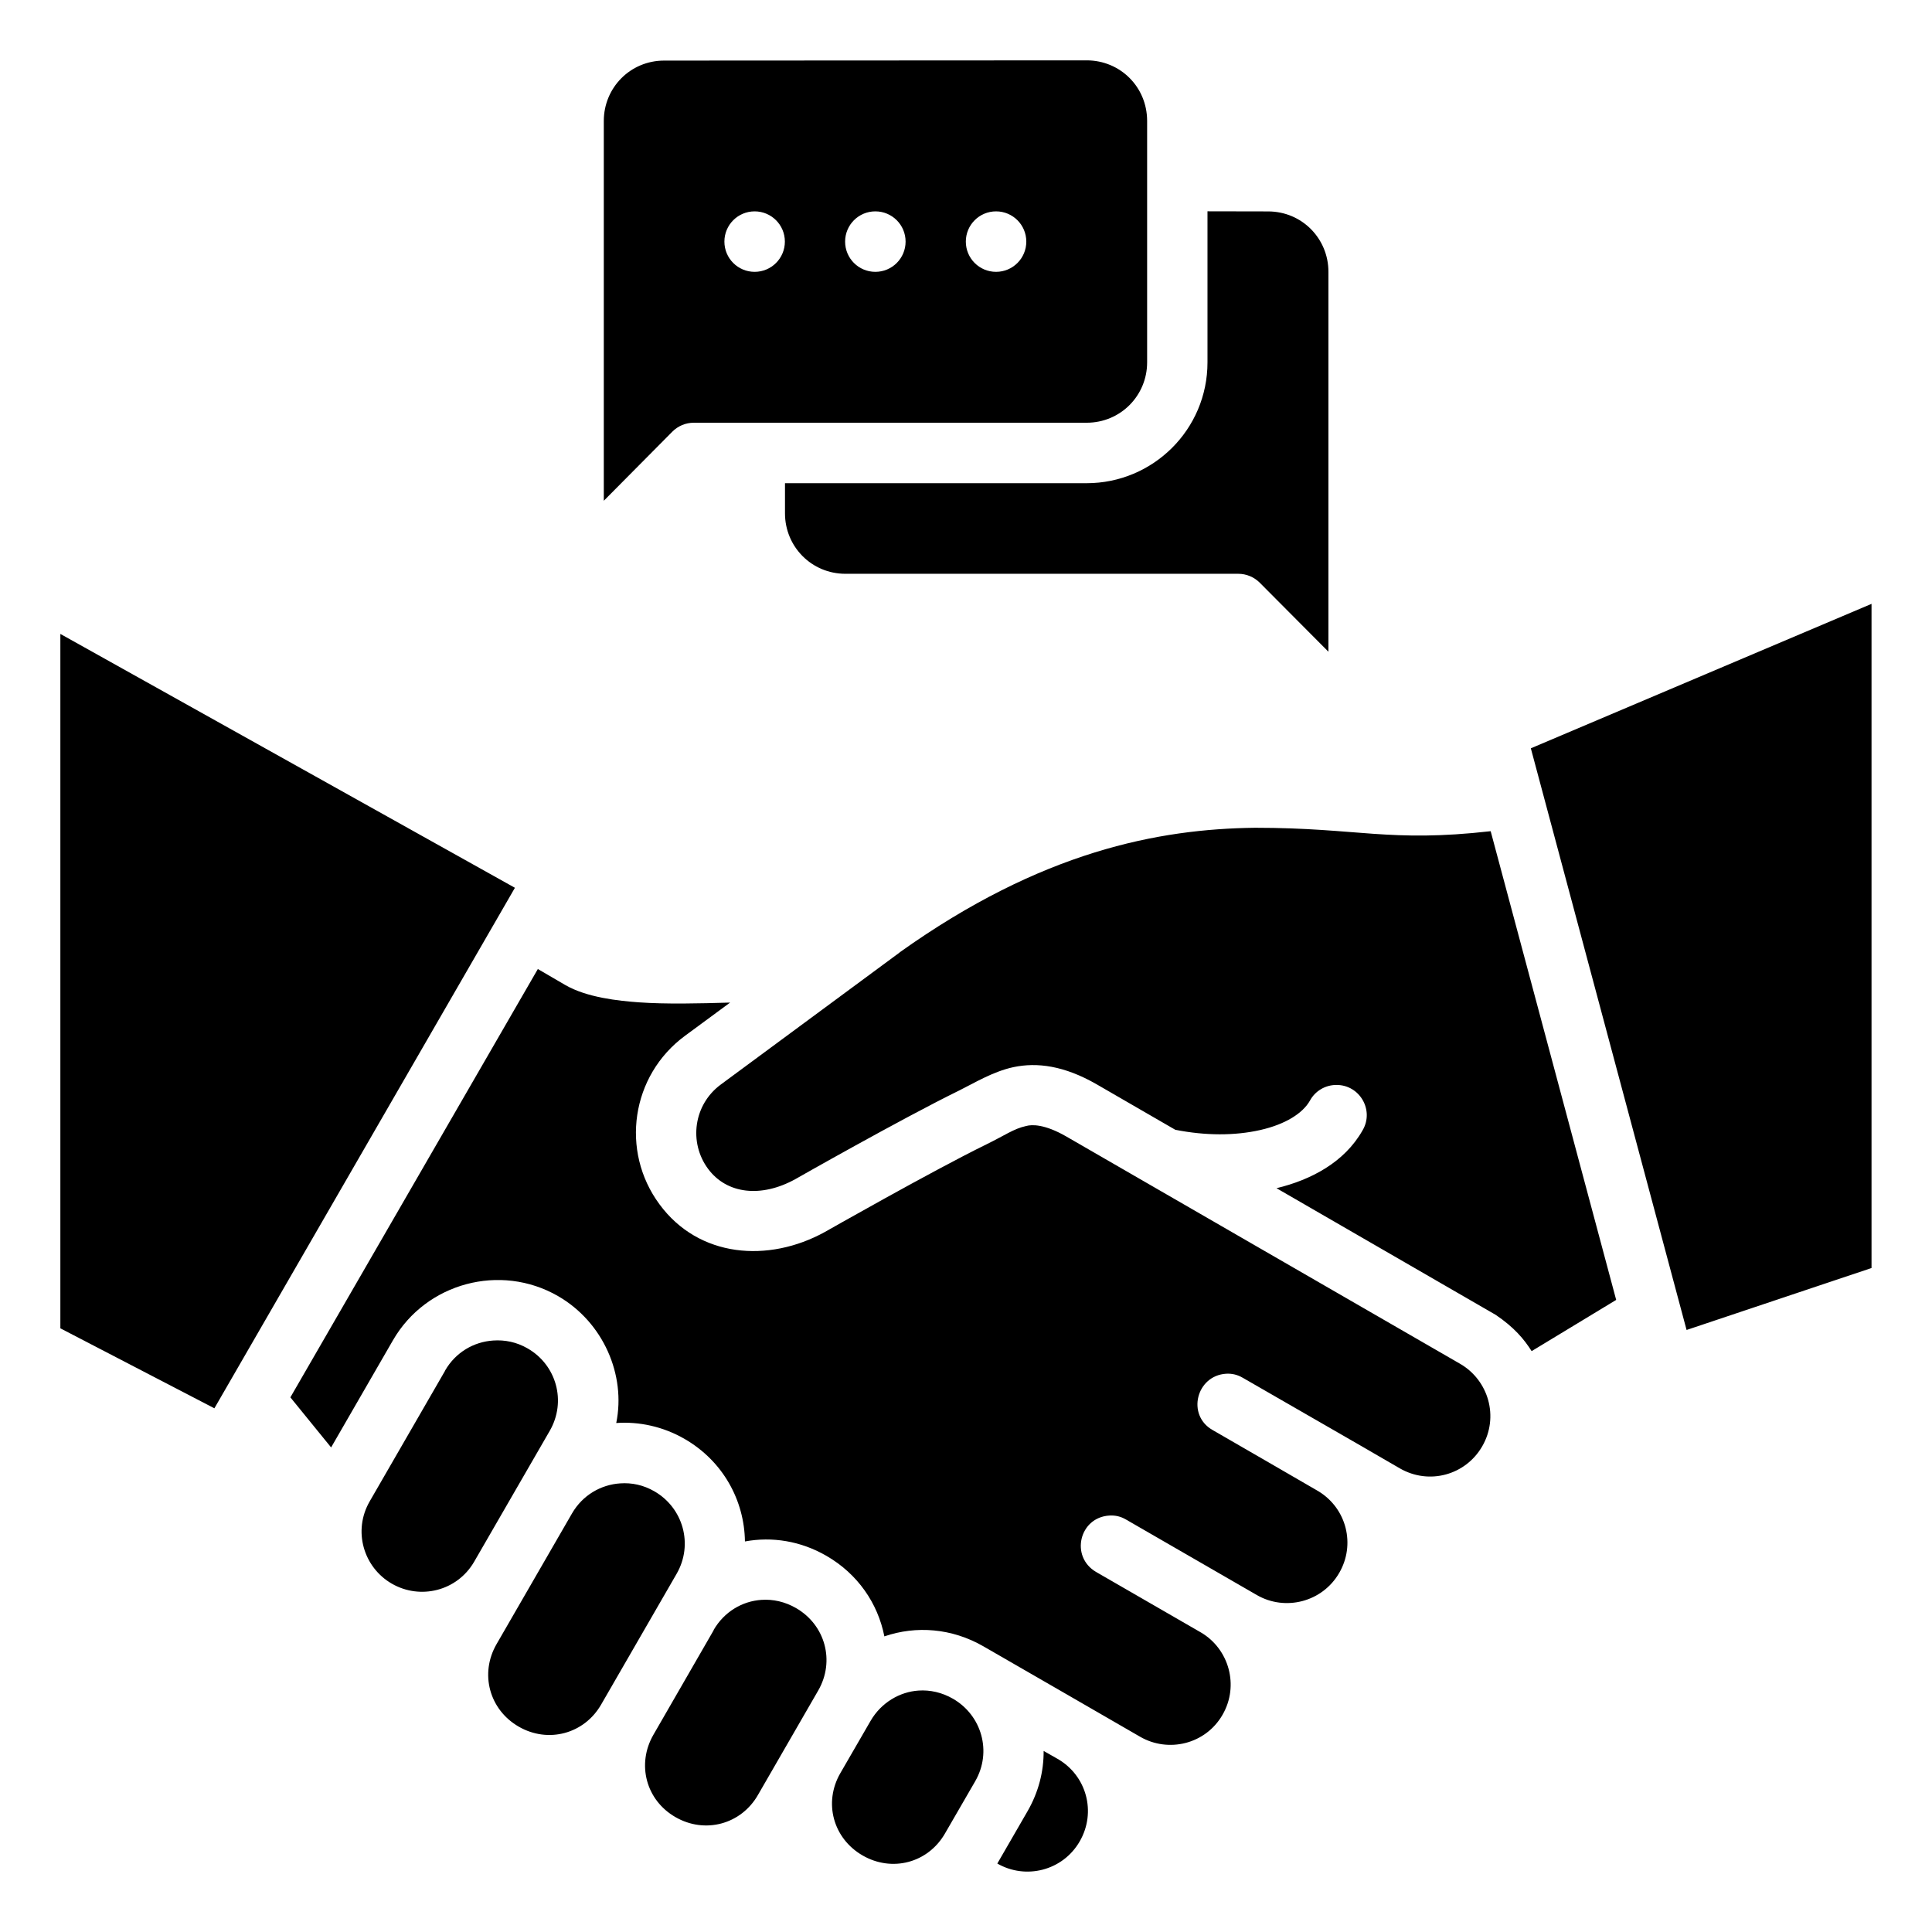
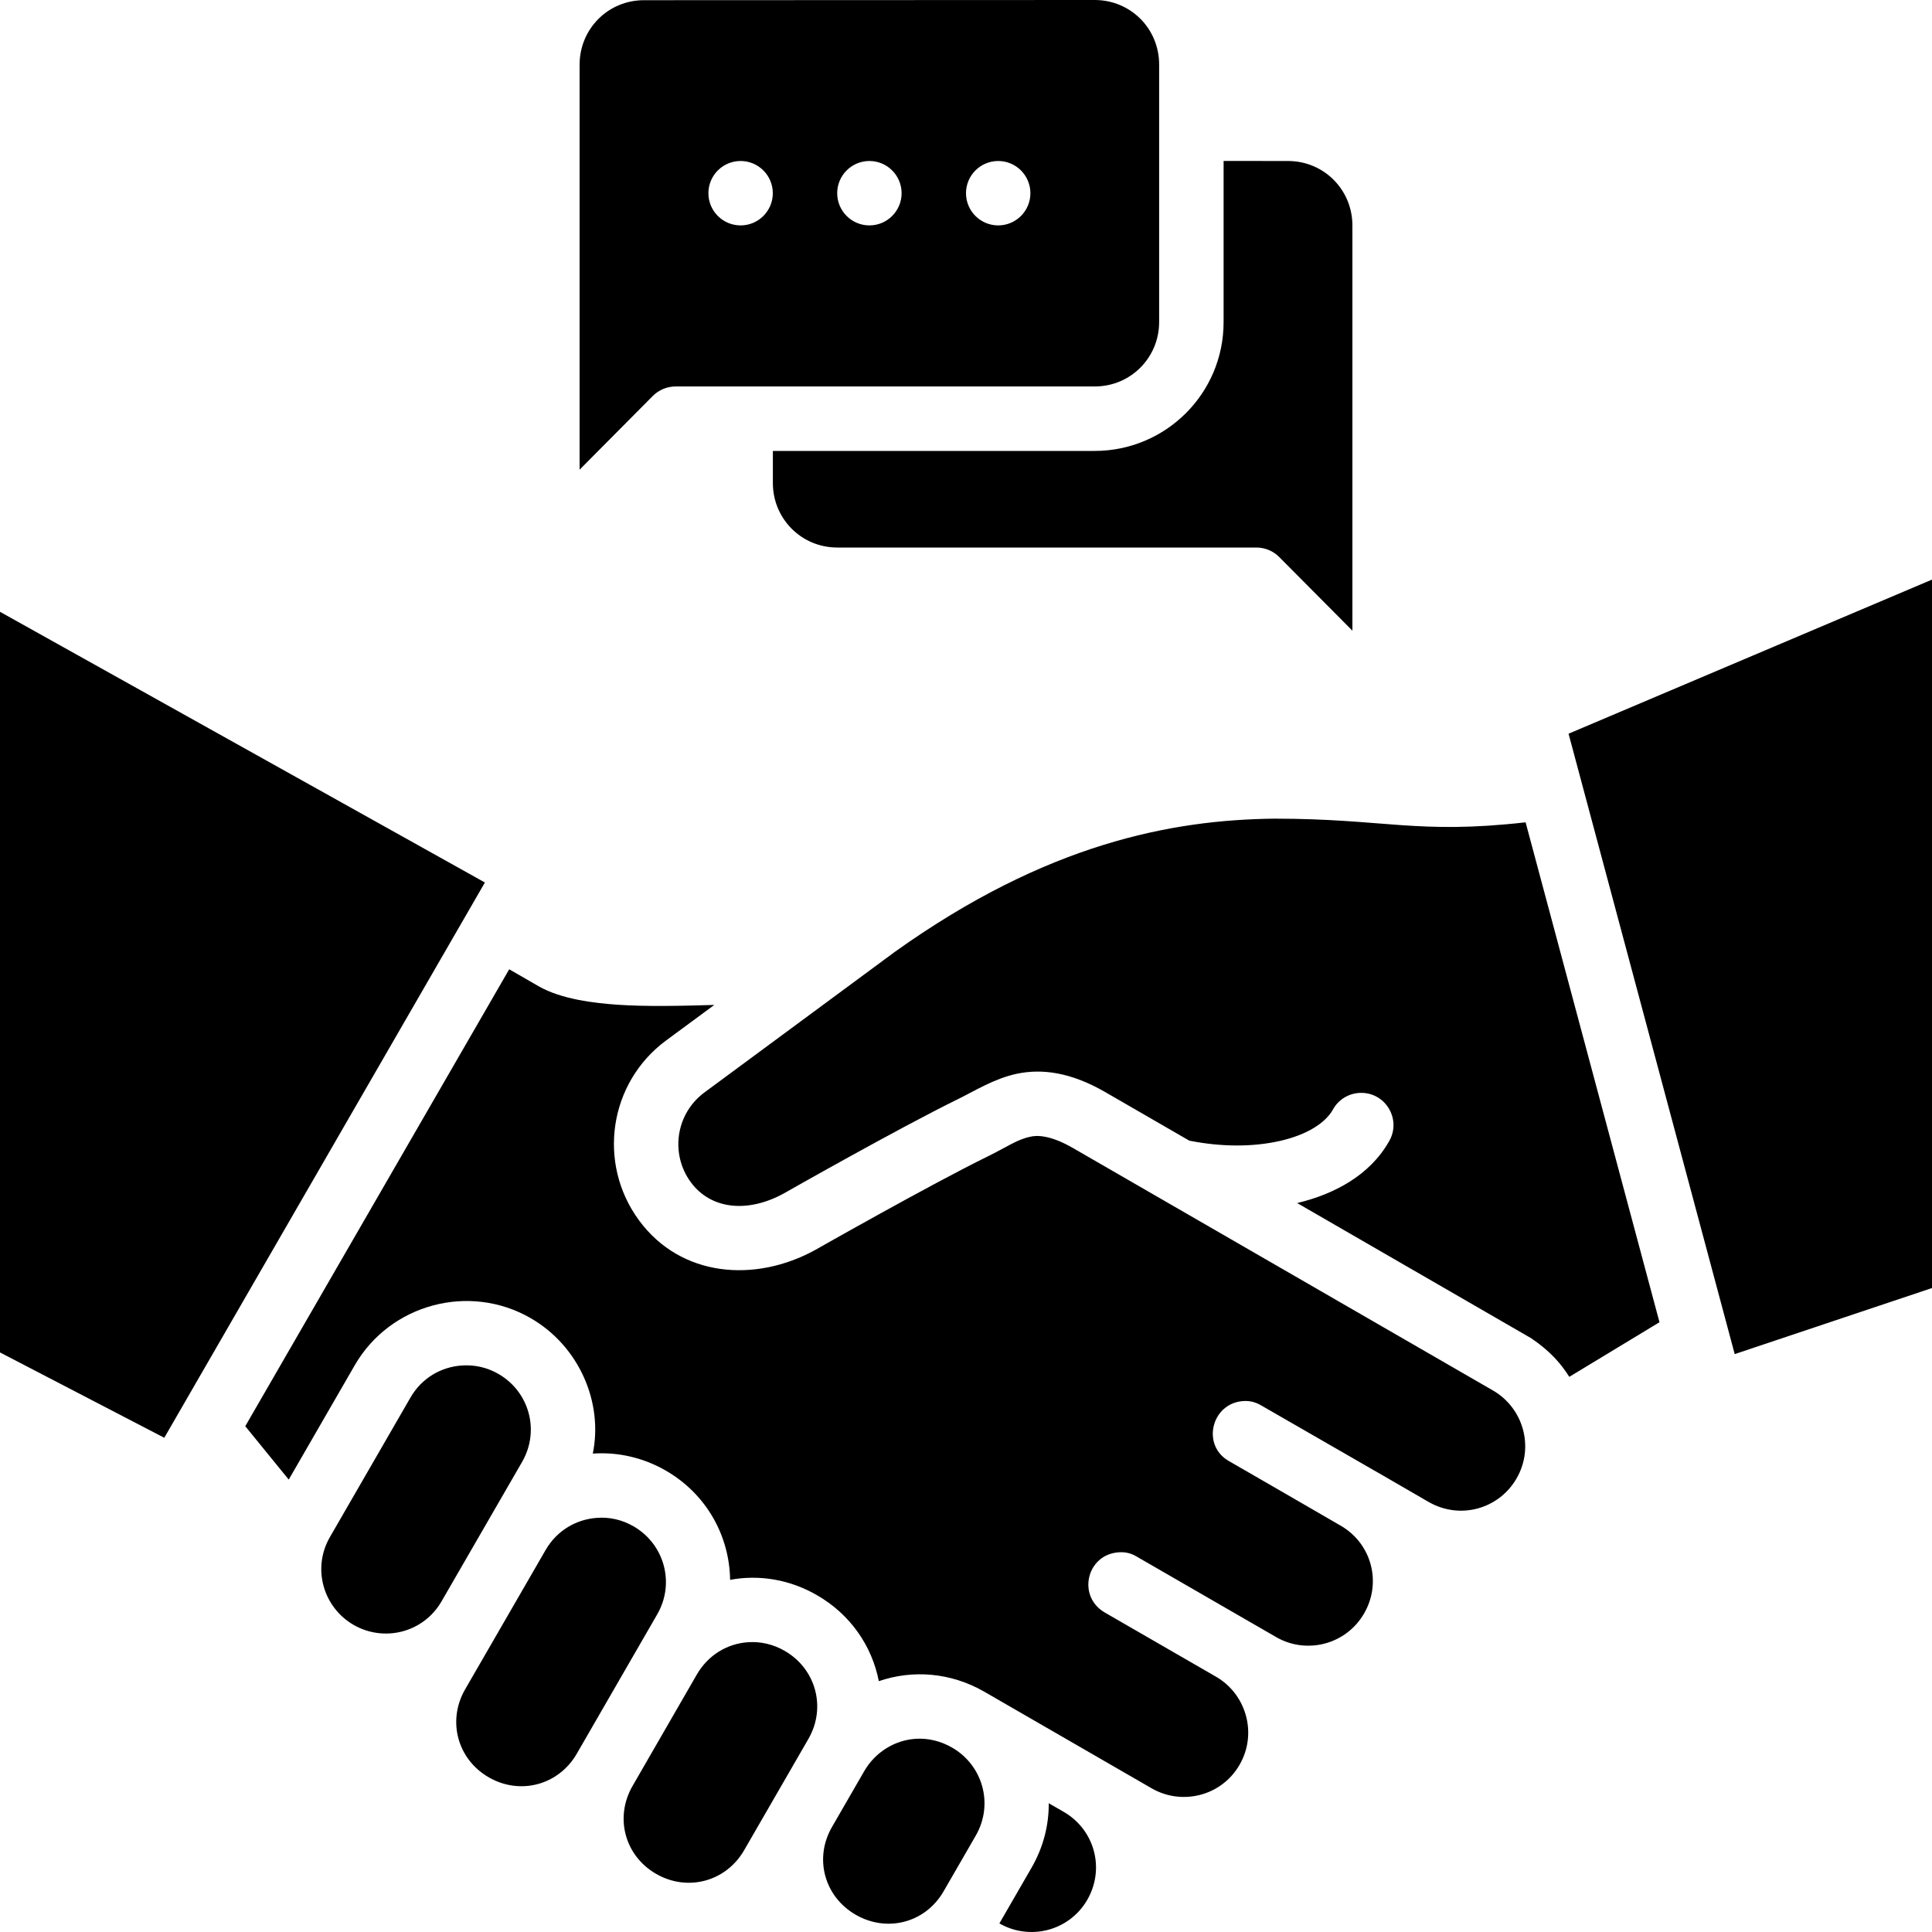
- <svg xmlns="http://www.w3.org/2000/svg" width="40" height="40" viewBox="0 0 16.933 16.933" version="1.1" id="svg8">
-   <defs id="defs2" />
-   <g id="layer1">
-     <path style="color:#000000;font-style:normal;font-variant:normal;font-weight:normal;font-stretch:normal;font-size:medium;line-height:normal;font-family:sans-serif;font-variant-ligatures:normal;font-variant-position:normal;font-variant-caps:normal;font-variant-numeric:normal;font-variant-alternates:normal;font-feature-settings:normal;text-indent:0;text-align:start;text-decoration:none;text-decoration-line:none;text-decoration-style:solid;text-decoration-color:#000000;letter-spacing:normal;word-spacing:normal;text-transform:none;writing-mode:lr-tb;direction:ltr;text-orientation:mixed;dominant-baseline:auto;baseline-shift:baseline;text-anchor:start;white-space:normal;shape-padding:0;clip-rule:nonzero;display:inline;overflow:visible;visibility:visible;opacity:1;isolation:auto;mix-blend-mode:normal;color-interpolation:sRGB;color-interpolation-filters:linearRGB;solid-color:#000000;solid-opacity:1;vector-effect:none;fill:#000000;fill-opacity:1;fill-rule:nonzero;stroke:none;stroke-width:0.529;stroke-linecap:round;stroke-linejoin:round;stroke-miterlimit:4;stroke-dasharray:none;stroke-dashoffset:0;stroke-opacity:1;paint-order:stroke fill markers;color-rendering:auto;image-rendering:auto;shape-rendering:auto;text-rendering:auto;enable-background:accumulate" d="m 5.821,0.531 c -0.298,1.1e-4 -0.529,0.239 -0.529,0.529 v 3.329 L 5.893,3.783 c 0.05,-0.05 0.117,-0.078 0.188,-0.078 h 3.443 c 0.298,0 0.53,-0.239 0.53,-0.529 V 1.06 c 0,-0.298 -0.236,-0.531 -0.53,-0.531 z M 10.583,1.852 v 1.324 c 0,0.589 -0.478,1.059 -1.059,1.059 h -2.644 v 0.264 c 0,0.291 0.232,0.53 0.53,0.53 h 3.443 c 0.07,0 0.138,0.028 0.188,0.078 l 0.602,0.605 v -3.33 c 0,-0.29 -0.231,-0.529 -0.529,-0.529 z m -3.969,5.16e-4 c 0.146,10e-8 0.265,0.118 0.265,0.265 0,0.146 -0.118,0.265 -0.265,0.265 -0.146,0 -0.265,-0.118 -0.265,-0.265 0,-0.146 0.118,-0.265 0.265,-0.265 z m 1.058,0 c 0.146,0 0.265,0.118 0.265,0.265 0,0.146 -0.118,0.265 -0.265,0.265 -0.146,0 -0.265,-0.118 -0.265,-0.265 0,-0.146 0.118,-0.265 0.265,-0.265 z m 1.058,0 c 0.146,0 0.265,0.118 0.265,0.265 0,0.146 -0.118,0.265 -0.265,0.265 -0.146,1e-7 -0.265,-0.118 -0.265,-0.265 0,-0.146 0.118,-0.265 0.265,-0.265 z m 7.673,3.44 -2.986,1.266 1.365,5.098 1.621,-0.543 z M 0.529,5.556 V 11.642 L 1.879,12.343 4.513,7.781 Z M 7.885,8.348 6.318,9.505 c -0.239,0.176 -0.283,0.507 -0.113,0.738 0.165,0.224 0.468,0.256 0.765,0.092 0.003,-0.002 0.93,-0.529 1.44,-0.779 0.124,-0.061 0.291,-0.164 0.472,-0.203 0.208,-0.044 0.445,-0.013 0.729,0.15 l 0.69,0.399 c 0.263,0.052 0.52,0.053 0.745,0.002 0.22,-0.05 0.371,-0.146 0.434,-0.256 0.046,-0.086 0.135,-0.139 0.233,-0.139 0.206,-0.001 0.334,0.224 0.228,0.4 -0.159,0.279 -0.451,0.432 -0.753,0.505 0.625,0.361 1.244,0.719 1.921,1.11 0.162,0.109 0.25,0.215 0.315,0.318 l 0.741,-0.449 -1.1,-4.108 c -0.894,0.101 -1.159,-0.03 -2.065,-0.03 -0.846,0.01 -1.871,0.205 -3.115,1.092 z m -3.171,0.145 -2.169,3.754 0.357,0.439 0.542,-0.939 c 0.291,-0.504 0.942,-0.678 1.446,-0.388 0.399,0.23 0.597,0.693 0.511,1.113 0.199,-0.014 0.41,0.03 0.6,0.14 0.334,0.193 0.523,0.536 0.528,0.898 0.239,-0.044 0.489,-0.004 0.714,0.126 0.274,0.158 0.451,0.416 0.508,0.706 0.28,-0.096 0.592,-0.071 0.866,0.086 0.459,0.264 0.917,0.529 1.376,0.794 0.248,0.143 0.574,0.065 0.722,-0.193 0.148,-0.256 0.056,-0.577 -0.189,-0.721 -0.307,-0.177 -0.613,-0.354 -0.92,-0.531 -0.228,-0.134 -0.147,-0.478 0.117,-0.494 0.053,-0.003 0.1,0.008 0.146,0.035 0.34,0.196 0.757,0.437 1.147,0.662 0.248,0.143 0.574,0.062 0.722,-0.195 0.143,-0.247 0.066,-0.562 -0.181,-0.714 -0.311,-0.18 -0.619,-0.359 -0.93,-0.538 -0.228,-0.13 -0.143,-0.476 0.119,-0.493 0.053,-0.003 0.101,0.009 0.147,0.036 0.458,0.265 0.917,0.526 1.375,0.793 0.258,0.149 0.578,0.059 0.723,-0.193 0.149,-0.258 0.055,-0.579 -0.194,-0.723 -1.15,-0.663 -2.3,-1.328 -3.451,-1.992 -0.191,-0.11 -0.303,-0.106 -0.353,-0.092 -0.107,0.023 -0.188,0.083 -0.35,0.162 -0.472,0.231 -1.414,0.767 -1.414,0.767 -0.494,0.272 -1.104,0.226 -1.449,-0.243 C 5.435,10.088 5.531,9.426 6.004,9.078 l 0.395,-0.291 c -0.27,0.008 -0.559,0.015 -0.799,-0.002 -0.18,-0.013 -0.456,-0.042 -0.646,-0.152 z M 3.902,12.012 3.24,13.159 c -0.149,0.258 -0.054,0.578 0.194,0.721 0.248,0.143 0.571,0.066 0.721,-0.191 l 0.663,-1.148 c 0.149,-0.258 0.059,-0.578 -0.194,-0.723 -0.097,-0.056 -0.2,-0.076 -0.301,-0.069 -0.169,0.011 -0.329,0.102 -0.422,0.263 z m 1.534,0.989 c -0.169,0.011 -0.33,0.103 -0.423,0.264 -0.22,0.382 -0.441,0.764 -0.661,1.145 -0.149,0.258 -0.064,0.574 0.194,0.723 0.258,0.149 0.575,0.064 0.723,-0.194 0.22,-0.382 0.441,-0.763 0.661,-1.145 0.149,-0.258 0.057,-0.578 -0.194,-0.723 -0.097,-0.056 -0.198,-0.077 -0.3,-0.07 z m 0.819,1.287 -0.528,0.916 c -0.149,0.258 -0.065,0.574 0.193,0.722 0.258,0.149 0.575,0.064 0.723,-0.194 0.176,-0.305 0.352,-0.61 0.528,-0.915 0.149,-0.258 0.062,-0.575 -0.194,-0.723 -0.097,-0.056 -0.202,-0.079 -0.303,-0.072 -0.168,0.011 -0.327,0.104 -0.42,0.265 z m 1.375,0.795 -0.265,0.458 c -0.149,0.258 -0.063,0.572 0.195,0.721 0.258,0.149 0.573,0.066 0.722,-0.192 l 0.265,-0.458 c 0.149,-0.258 0.058,-0.577 -0.194,-0.723 -0.097,-0.056 -0.202,-0.079 -0.303,-0.072 -0.164,0.011 -0.327,0.105 -0.42,0.266 z m 1.517,0.263 c 10e-4,0.182 -0.045,0.362 -0.142,0.53 l -0.264,0.457 c 0.248,0.143 0.573,0.064 0.722,-0.194 0.149,-0.258 0.059,-0.578 -0.193,-0.723 z" id="path6383" />
-   </g>
+ <svg xmlns="http://www.w3.org/2000/svg" width="40" height="40" viewBox="0 0 60 60" fill="none">
+   <path d="M20 0.006C18.875 0.006 18 0.908 18 2.006V14.586L20.273 12.297C20.461 12.108 20.716 12.002 20.982 12.002H33.996C35.121 12.002 35.998 11.1 35.998 10.002V2.006C35.998 0.881 35.106 -0 33.996 1.86895e-07L20 0.006ZM38 4.998V10.002C38 12.228 36.195 14.004 33.996 14.004H24.002V15.002C24.002 16.1 24.879 17.004 26.004 17.004H39.018C39.284 17.004 39.539 17.11 39.727 17.299L42 19.586V7C42 5.903 41.125 5.001 40 5L38 4.998ZM23 5C23.552 5 24 5.448 24 6C24 6.552 23.552 7 23 7C22.448 7 22 6.552 22 6C22 5.448 22.448 5 23 5V5ZM27 5C27.552 5 28 5.448 28 6C28 6.552 27.552 7 27 7C26.448 7 26 6.552 26 6C26 5.448 26.448 5 27 5V5ZM31 5C31.552 5 32 5.448 32 6C32 6.552 31.552 7 31 7C30.448 7 30 6.552 30 6C30 5.448 30.448 5 31 5V5ZM60 18L48.713 22.786L53.873 42.053L60 40.001V18ZM0 19V42.001L5.102 44.651L15.059 27.407L0 19ZM27.801 29.553L21.881 33.924C20.979 34.59 20.811 35.84 21.453 36.714C22.076 37.561 23.22 37.681 24.346 37.061C24.357 37.055 27.862 35.06 29.787 34.116C30.257 33.885 30.886 33.494 31.572 33.348C32.358 33.181 33.255 33.298 34.326 33.917L36.935 35.424C37.929 35.621 38.902 35.625 39.752 35.432C40.585 35.243 41.155 34.88 41.391 34.465C41.565 34.142 41.902 33.941 42.27 33.94C43.048 33.936 43.533 34.786 43.133 35.454C42.533 36.508 41.428 37.088 40.285 37.362C42.647 38.726 44.988 40.079 47.545 41.556C48.158 41.967 48.489 42.37 48.736 42.759L51.537 41.063L47.379 25.538C44 25.92 43 25.424 39.574 25.424C36.375 25.461 32.502 26.2 27.801 29.553V29.553ZM15.814 30.102L7.617 44.292L8.967 45.95L11.016 42.401C12.115 40.497 14.576 39.837 16.48 40.936C17.987 41.806 18.736 43.554 18.41 45.143C19.164 45.089 19.96 45.256 20.678 45.671C21.939 46.399 22.655 47.697 22.674 49.063C23.577 48.897 24.521 49.048 25.373 49.54C26.41 50.138 27.077 51.113 27.293 52.21C28.35 51.848 29.529 51.941 30.566 52.536C32.301 53.535 34.032 54.536 35.766 55.538C36.703 56.079 37.934 55.782 38.496 54.807C39.055 53.839 38.706 52.627 37.781 52.081C36.623 51.412 35.464 50.743 34.305 50.075C33.441 49.569 33.748 48.269 34.748 48.208C34.95 48.195 35.127 48.236 35.301 48.341C36.585 49.082 38.16 49.992 39.635 50.843C40.573 51.384 41.803 51.079 42.365 50.104C42.905 49.169 42.616 47.981 41.68 47.407C40.506 46.728 39.341 46.05 38.164 45.374C37.302 44.883 37.623 43.575 38.613 43.511C38.814 43.498 38.995 43.544 39.168 43.647C40.899 44.647 42.633 45.636 44.365 46.643C45.34 47.206 46.549 46.865 47.098 45.915C47.66 44.94 47.306 43.726 46.365 43.182C42.018 40.676 37.673 38.162 33.322 35.653C32.6 35.236 32.178 35.254 31.986 35.305C31.581 35.391 31.275 35.619 30.664 35.919C28.881 36.793 25.32 38.817 25.32 38.817C23.455 39.844 21.147 39.67 19.844 37.897C18.544 36.128 18.904 33.627 20.691 32.309L22.184 31.209C21.162 31.239 20.072 31.265 19.164 31.202C18.483 31.152 17.441 31.041 16.721 30.625L15.814 30.102ZM12.748 43.401L10.246 47.735C9.683 48.71 10.043 49.92 10.98 50.462C11.919 51.003 13.138 50.712 13.707 49.741L16.213 45.403C16.776 44.429 16.434 43.219 15.48 42.669C15.115 42.458 14.724 42.38 14.342 42.407C13.704 42.449 13.1 42.792 12.748 43.401V43.401ZM18.545 47.138C17.907 47.18 17.297 47.526 16.945 48.136C16.112 49.578 15.28 51.022 14.445 52.464C13.883 53.438 14.203 54.633 15.178 55.196C16.152 55.759 17.349 55.438 17.912 54.464C18.745 53.021 19.578 51.578 20.41 50.136C20.973 49.161 20.626 47.951 19.678 47.403C19.312 47.192 18.927 47.111 18.545 47.138V47.138ZM21.641 52.003L19.645 55.464C19.082 56.438 19.4 57.632 20.375 58.194C21.349 58.757 22.547 58.436 23.109 57.462C23.775 56.309 24.44 55.158 25.105 54.005C25.668 53.03 25.338 51.83 24.373 51.271C24.008 51.059 23.611 50.974 23.229 51.001C22.592 51.043 21.994 51.394 21.641 52.003V52.003ZM26.838 55.007L25.838 56.739C25.275 57.714 25.6 58.901 26.574 59.464C27.549 60.026 28.74 59.714 29.303 58.739L30.303 57.007C30.865 56.032 30.523 54.825 29.57 54.274C29.205 54.063 28.808 53.974 28.426 54.001C27.808 54.042 27.189 54.398 26.838 55.007V55.007ZM32.57 56.001C32.574 56.688 32.401 57.371 32.035 58.005L31.037 59.733C31.974 60.274 33.204 59.974 33.766 59.001C34.328 58.026 33.987 56.818 33.035 56.269L32.57 56.001Z" fill="black" />
</svg>
